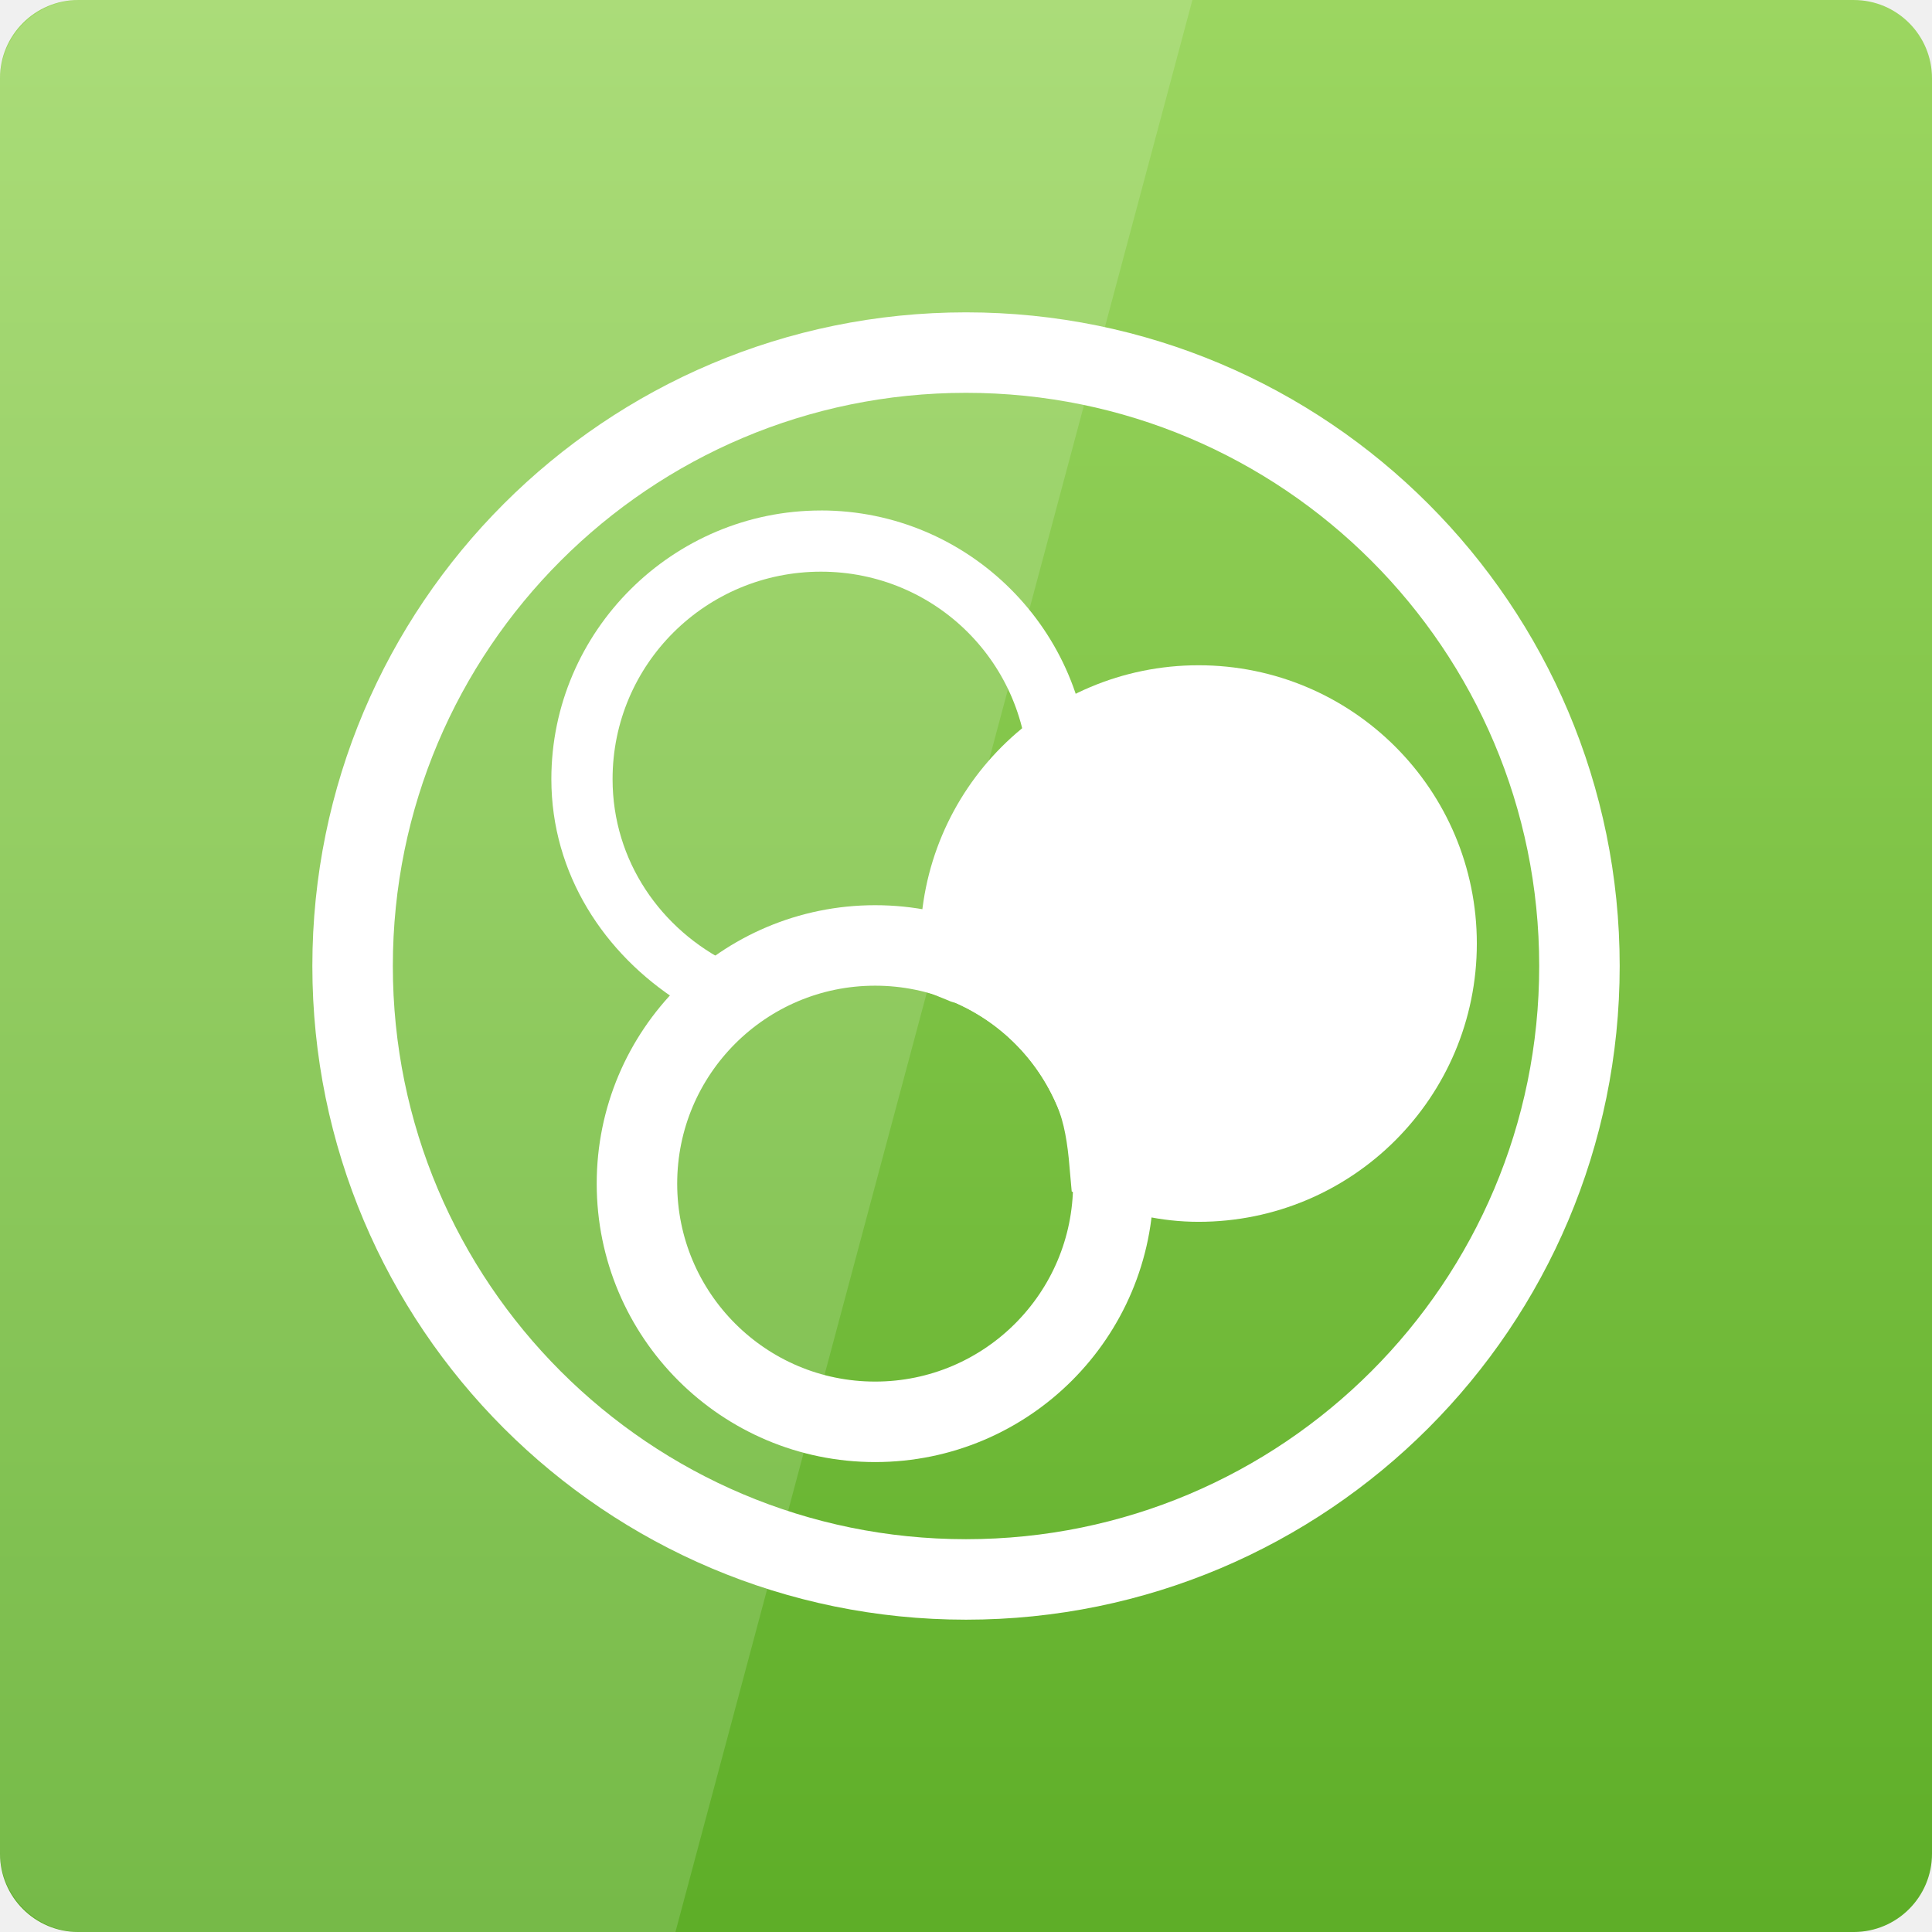
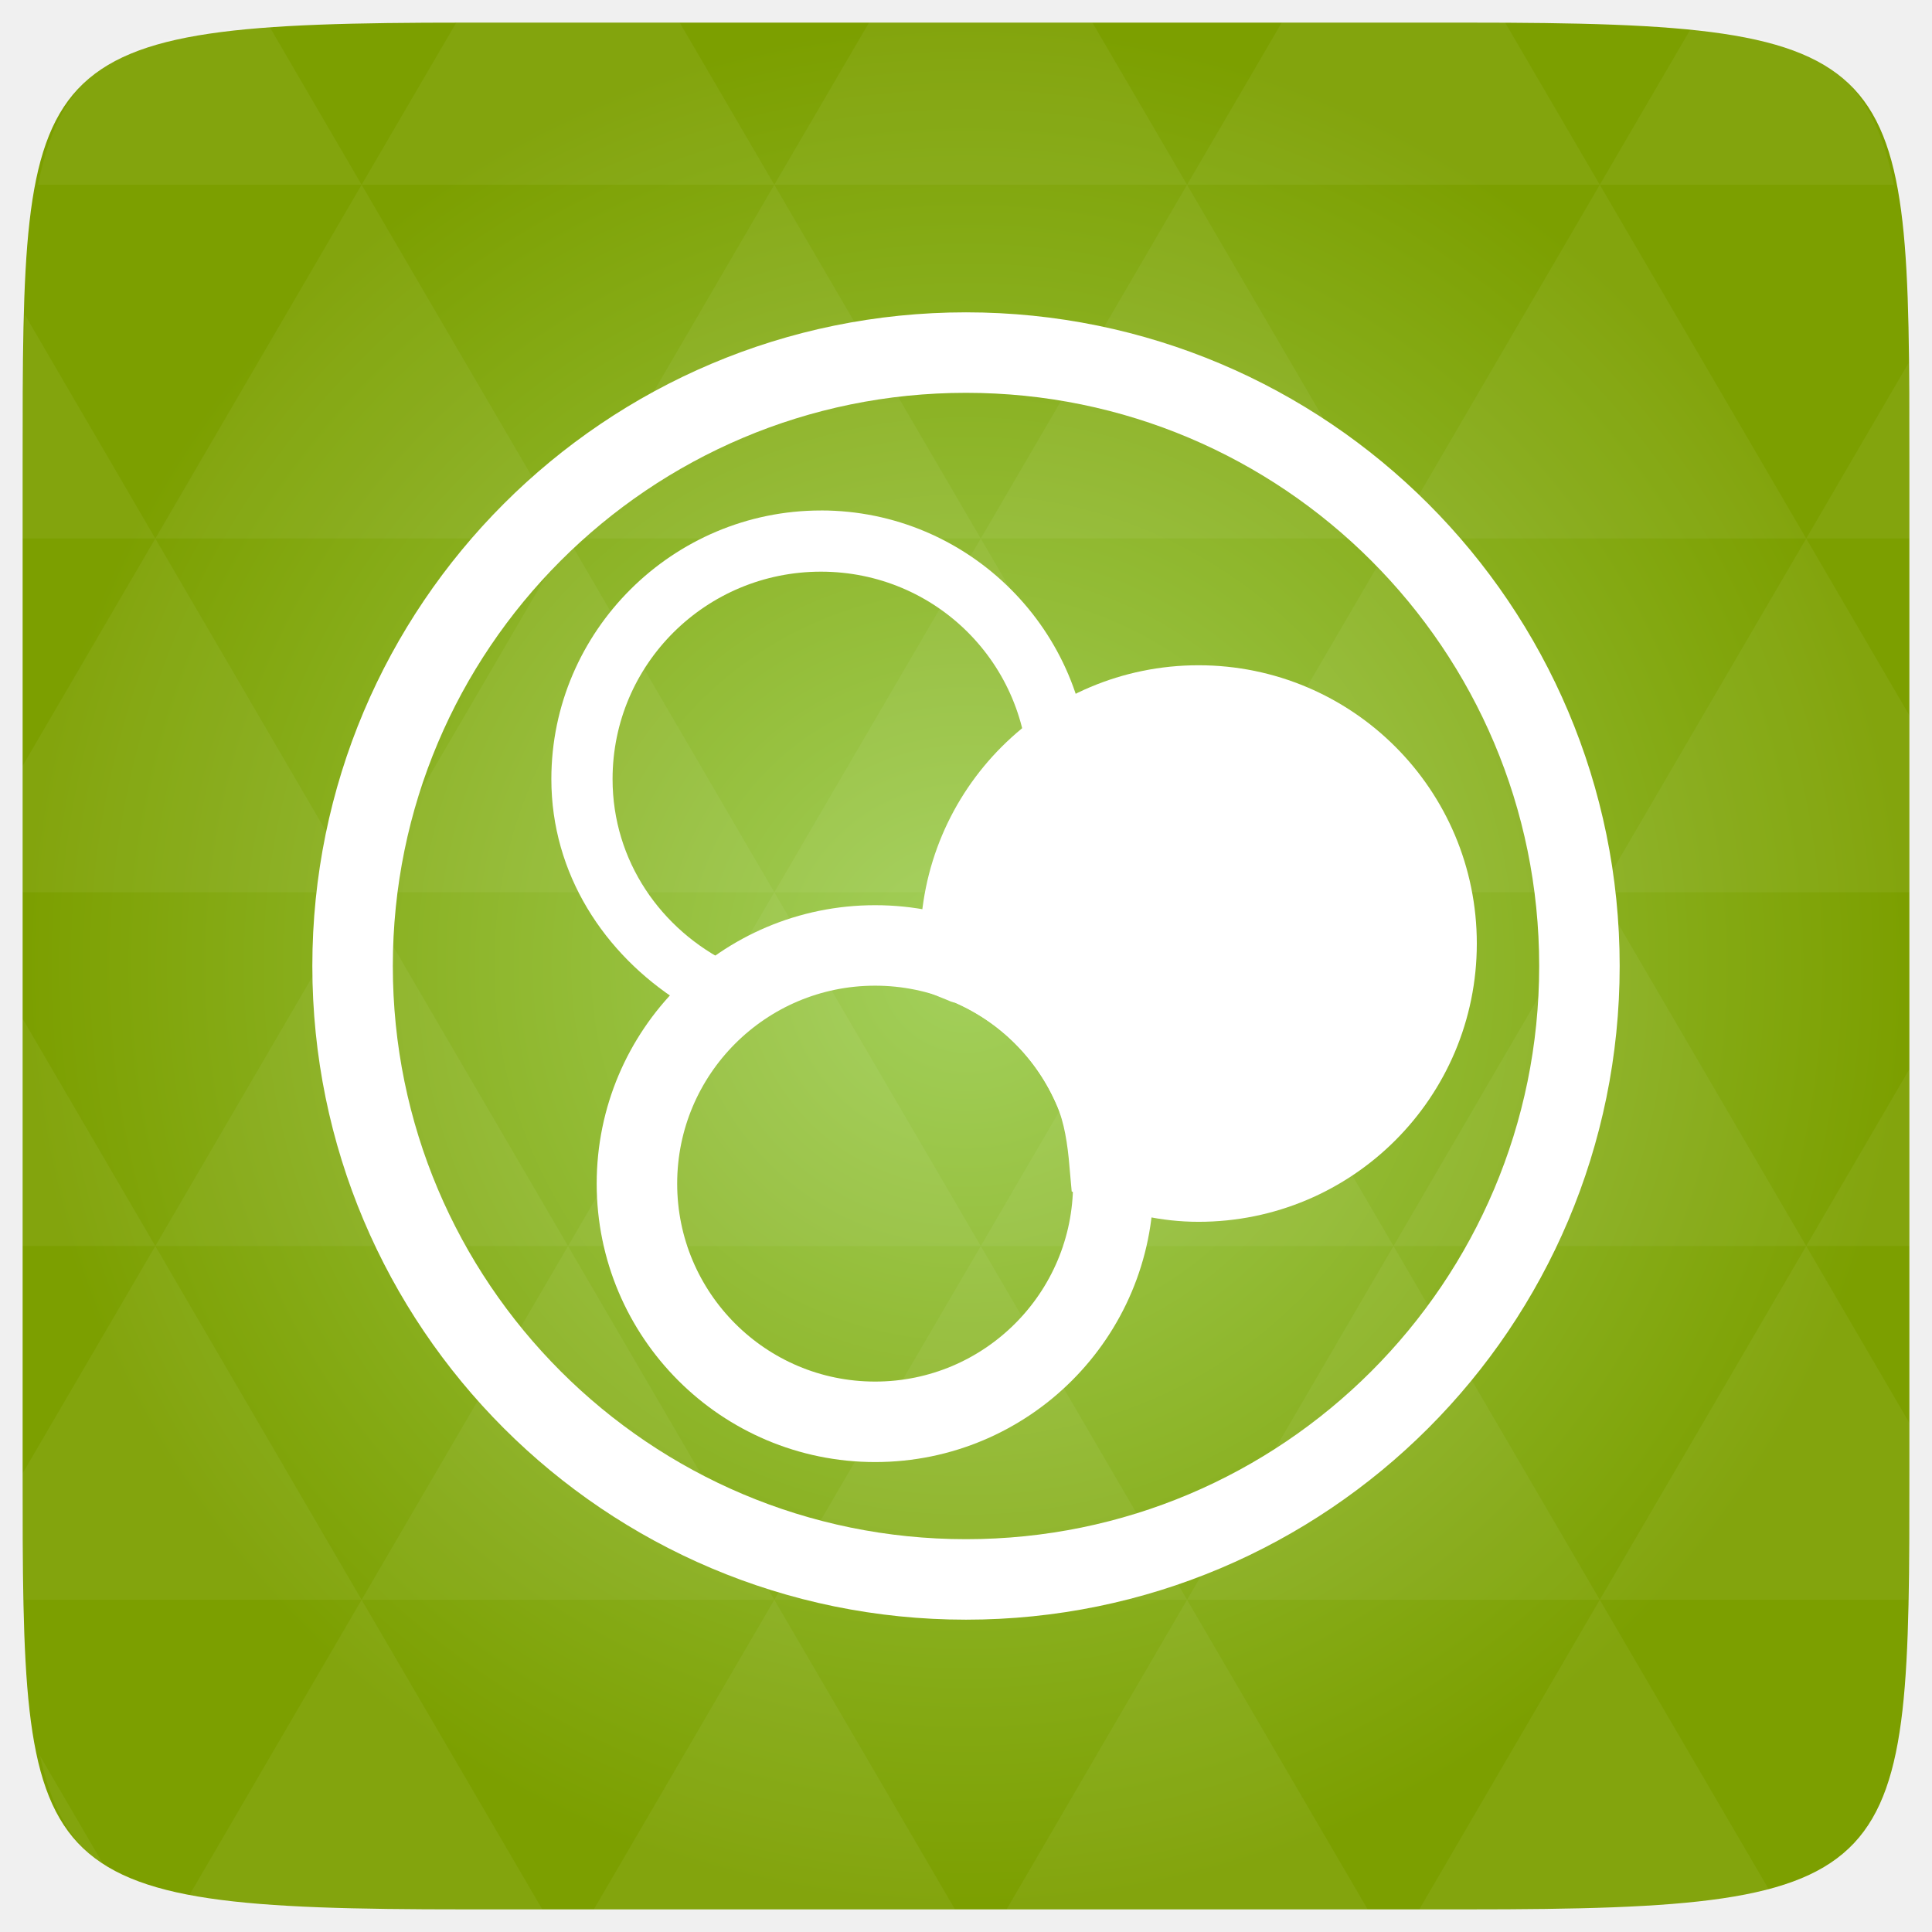
- <svg xmlns="http://www.w3.org/2000/svg" xmlns:xlink="http://www.w3.org/1999/xlink" viewBox="0 0 48 48">
-   <defs>
-     <linearGradient id="linearGradient2192">
-       <stop offset="0" style="stop-color:#9dd762" />
-       <stop offset="1" style="stop-color:#5eae28" />
-     </linearGradient>
-     <linearGradient gradientTransform="translate(2273.143 -1972.153)" id="linearGradient2169" xlink:href="#linearGradient2192" y1="1053.158" y2="1004.847" x2="0" gradientUnits="userSpaceOnUse" />
+ <svg xmlns="http://www.w3.org/2000/svg" width="48" height="48" viewBox="0 0 48 48" id="svg2" version="1.1">
+   <defs id="defs4">
+     <radialGradient cx="148.004" cy="160" gradientTransform="matrix(.1831 0 0 .1831 -3.10029 -5.29688)" id="radial0" r="128" gradientUnits="userSpaceOnUse">
+       <stop offset="0" style="stop-color:#a3d05c" id="stop7" />
+       <stop offset="1" style="stop-color:#7c9f00" id="stop9" />
+     </radialGradient>
  </defs>
-   <g transform="translate(-2273.143 -919.7908)">
-     <rect width="48" x="2273.143" y="-967.791" rx="1.945" height="48" style="fill:url(#linearGradient2169)" transform="scale(1 -1)" />
-   </g>
-   <g transform="matrix(.76004 0 0 .76004 -1719.943 -694.2088)">
-     <path style="fill:#fff;line-height:normal;color:#000" d="m 16.656,10.281 c -4.84,0 -8.812,3.941 -8.812,8.781 0,3.106 1.737,5.72 4.188,7.281 0.076,-0.082 0.108,-0.202 0.188,-0.281 0.416,-0.414 0.978,-0.644 1.469,-0.969 -2.255,-1.102 -3.844,-3.35 -3.844,-6.031 0,-3.759 3.053,-6.781 6.812,-6.781 3.759,0 6.781,3.022 6.781,6.781 0,2.002 -0.881,3.761 -2.25,5 0.209,0.071 0.454,0.039 0.656,0.125 0.455,0.193 0.807,0.549 1.219,0.812 1.452,-1.567 2.375,-3.638 2.375,-5.938 0,-4.84 -3.941,-8.781 -8.781,-8.781 z" transform="translate(2273.143 919.7908)" />
-   </g>
-   <g style="stroke:#fff;stroke-width:2.631" transform="matrix(.76004 0 0 .76004 -1719.943 -694.2088)">
-     <path style="fill:#fff" d="m 29,16.656 c -4.3,0 -7.781,3.481 -7.781,7.781 0,0.232 0.105,0.429 0.125,0.656 0.039,0.016 0.086,0.015 0.125,0.031 0.931,0.394 1.764,0.952 2.469,1.656 0.704,0.704 1.262,1.537 1.656,2.469 0.309,0.73 0.428,1.551 0.5,2.375 0.9,0.363 1.876,0.594 2.906,0.594 4.3,0 7.781,-3.481 7.781,-7.781 0,-4.3 -3.481,-7.781 -7.781,-7.781 z" transform="translate(2273.143 919.7908)" />
-     <path style="fill:none" d="m 24.429,19.071 c 0,4.3 -3.486,7.786 -7.786,7.786 -4.3,0 -7.786,-3.486 -7.786,-7.786 0,-4.3 3.486,-7.786 7.786,-7.786 4.3,0 7.786,3.486 7.786,7.786 z" transform="translate(2274.928 933.005)" />
-   </g>
-   <g transform="matrix(.76004 0 0 .76004 -1723.244 -693.5178)">
-     <path style="fill:none;stroke:#fff;stroke-linejoin:round;stroke-linecap:round;stroke-width:2.631" d="m 44.043,23.201 c 0,11.074 -8.977,20.052 -20.052,20.052 -11.074,0 -20.052,-8.977 -20.052,-20.052 0,-11.074 8.977,-20.052 20.052,-20.052 11.074,0 20.052,8.977 20.052,20.052 z" transform="translate(2274.894 920.8521)" />
-   </g>
-   <g transform="translate(-2273.143 -919.7908)">
-     <path style="opacity:.15;fill:#fff" d="m 2275.143,919.791 c -1.108,0 -2,0.892 -2,2 l 0,44 c 0,1.108 0.892,2 2,2 l 14.781,0 12.844,-48 -27.625,0 z" />
+   <path style="fill:url(#radial0)" d="M 47.438 11.547 L 47.438 36.453 C 47.438 46.703 47.438 47.438 36.453 47.438 L 11.551 47.438 C 0.562 47.438 0.562 46.703 0.562 36.453 L 0.562 11.547 C 0.562 1.297 0.562 0.562 11.551 0.562 L 36.453 0.562 C 47.438 0.562 47.438 1.297 47.438 11.547 Z " id="path11" />
+   <path style="fill:#fff;fill-opacity:.051" d="M 38.266 47.438 C 40.809 47.426 42.645 47.355 43.977 46.996 L 39.746 39.746 L 35.262 47.438 L 36.453 47.438 C 37.094 47.438 37.695 47.438 38.266 47.438 Z M 39.746 39.746 L 34.621 30.957 L 29.492 39.746 Z M 39.746 39.746 L 47.398 39.746 C 47.43 38.773 47.438 37.684 47.438 36.449 L 47.438 35.352 L 44.875 30.957 Z M 44.875 30.957 L 39.746 22.168 L 34.621 30.957 Z M 44.875 30.957 L 47.438 30.957 L 47.438 26.562 Z M 34.621 30.957 L 29.492 22.168 L 24.367 30.957 Z M 24.367 30.957 L 19.238 39.746 L 29.492 39.746 Z M 24.367 30.957 L 19.238 22.168 L 14.113 30.957 Z M 14.113 30.957 L 8.984 39.746 L 19.238 39.746 Z M 14.113 30.957 L 8.984 22.168 L 3.859 30.957 Z M 3.859 30.957 L 0.562 36.605 C 0.562 37.773 0.574 38.816 0.602 39.746 L 8.984 39.746 Z M 3.859 30.957 L 0.562 25.309 L 0.562 30.957 Z M 8.984 39.746 L 4.672 47.141 C 6.27 47.434 8.48 47.438 11.547 47.438 L 13.473 47.438 Z M 8.984 22.168 L 3.859 13.379 L 0.562 19.027 L 0.562 22.168 Z M 8.984 22.168 L 19.238 22.168 L 14.113 13.379 Z M 14.113 13.379 L 8.984 4.59 L 3.859 13.379 Z M 14.113 13.379 L 24.367 13.379 L 19.238 4.59 Z M 19.238 4.59 L 16.887 0.562 L 11.547 0.562 C 11.473 0.562 11.41 0.562 11.336 0.562 L 8.984 4.59 Z M 19.238 4.59 L 29.492 4.59 L 27.141 0.562 L 21.59 0.562 Z M 29.492 4.59 L 39.746 4.59 L 37.395 0.562 C 37.082 0.562 36.785 0.562 36.449 0.562 L 31.844 0.562 Z M 29.492 4.59 L 24.367 13.379 L 34.621 13.379 Z M 34.621 13.379 L 44.875 13.379 L 39.746 4.59 Z M 34.621 13.379 L 29.492 22.168 L 39.746 22.168 Z M 39.746 22.168 L 47.438 22.168 L 47.438 17.773 L 44.875 13.379 Z M 44.875 13.379 L 47.438 13.379 L 47.438 11.547 C 47.438 10.633 47.43 9.797 47.414 9.023 Z M 29.492 22.168 L 24.367 13.379 L 19.238 22.168 Z M 39.746 4.59 L 47.055 4.59 C 46.5 1.832 45.168 0.961 42.023 0.688 Z M 8.984 4.59 L 6.68 0.637 C 3.02 0.844 1.539 1.633 0.945 4.59 Z M 3.859 13.379 L 0.621 7.824 C 0.578 8.898 0.562 10.133 0.562 11.547 L 0.562 13.379 Z M 19.238 39.746 L 14.754 47.438 L 23.727 47.438 Z M 29.492 39.746 L 25.008 47.438 L 33.98 47.438 Z M 2.594 46.367 L 0.992 43.621 C 1.285 44.938 1.777 45.801 2.594 46.367 Z " id="path13" />
+   <g transform="translate(-4.4498293e-4,-1.8296183e-4)" id="g3031">
+     <path id="path18" transform="matrix(0.76004,0,0,0.76004,7.736894,4.869009)" d="m 16.656,10.281 c -4.84,0 -8.812,3.941 -8.812,8.781 0,3.106 1.737,5.72 4.188,7.281 0.076,-0.082 0.108,-0.202 0.188,-0.281 0.416,-0.414 0.978,-0.644 1.469,-0.969 -2.255,-1.102 -3.844,-3.35 -3.844,-6.031 0,-3.759 3.053,-6.781 6.812,-6.781 3.759,0 6.781,3.022 6.781,6.781 0,2.002 -0.881,3.761 -2.25,5 0.209,0.071 0.454,0.039 0.656,0.125 0.455,0.193 0.807,0.549 1.219,0.812 1.452,-1.567 2.375,-3.638 2.375,-5.938 0,-4.84 -3.941,-8.781 -8.781,-8.781 z" style="line-height:normal;color:#000000;fill:#ffffff" />
+     <g id="g20" transform="matrix(0.76004,0,0,0.76004,-1719.943,-694.2088)" style="stroke:#ffffff;stroke-width:2.631">
+       <path id="path22" transform="translate(2273.143,919.7908)" d="m 29,16.656 c -4.3,0 -7.781,3.481 -7.781,7.781 0,0.232 0.105,0.429 0.125,0.656 0.039,0.016 0.086,0.015 0.125,0.031 0.931,0.394 1.764,0.952 2.469,1.656 0.704,0.704 1.262,1.537 1.656,2.469 0.309,0.73 0.428,1.551 0.5,2.375 0.9,0.363 1.876,0.594 2.906,0.594 4.3,0 7.781,-3.481 7.781,-7.781 0,-4.3 -3.481,-7.781 -7.781,-7.781 z" style="fill:#ffffff" />
+       <path id="path24" transform="translate(2274.928,933.005)" d="m 24.429,19.071 c 0,4.3 -3.486,7.786 -7.786,7.786 -4.3,0 -7.786,-3.486 -7.786,-7.786 0,-4.3 3.486,-7.786 7.786,-7.786 4.3,0 7.786,3.486 7.786,7.786 z" style="fill:none" />
+     </g>
+     <g id="g26" transform="matrix(0.76004,0,0,0.76004,-1723.244,-693.5178)">
+       <path id="path28" transform="translate(2274.894,920.8521)" d="m 44.043,23.201 c 0,11.074 -8.977,20.052 -20.052,20.052 -11.074,0 -20.052,-8.977 -20.052,-20.052 0,-11.074 8.977,-20.052 20.052,-20.052 11.074,0 20.052,8.977 20.052,20.052 z" style="fill:none;stroke:#ffffff;stroke-width:2.631;stroke-linecap:round;stroke-linejoin:round" />
+     </g>
  </g>
</svg>
